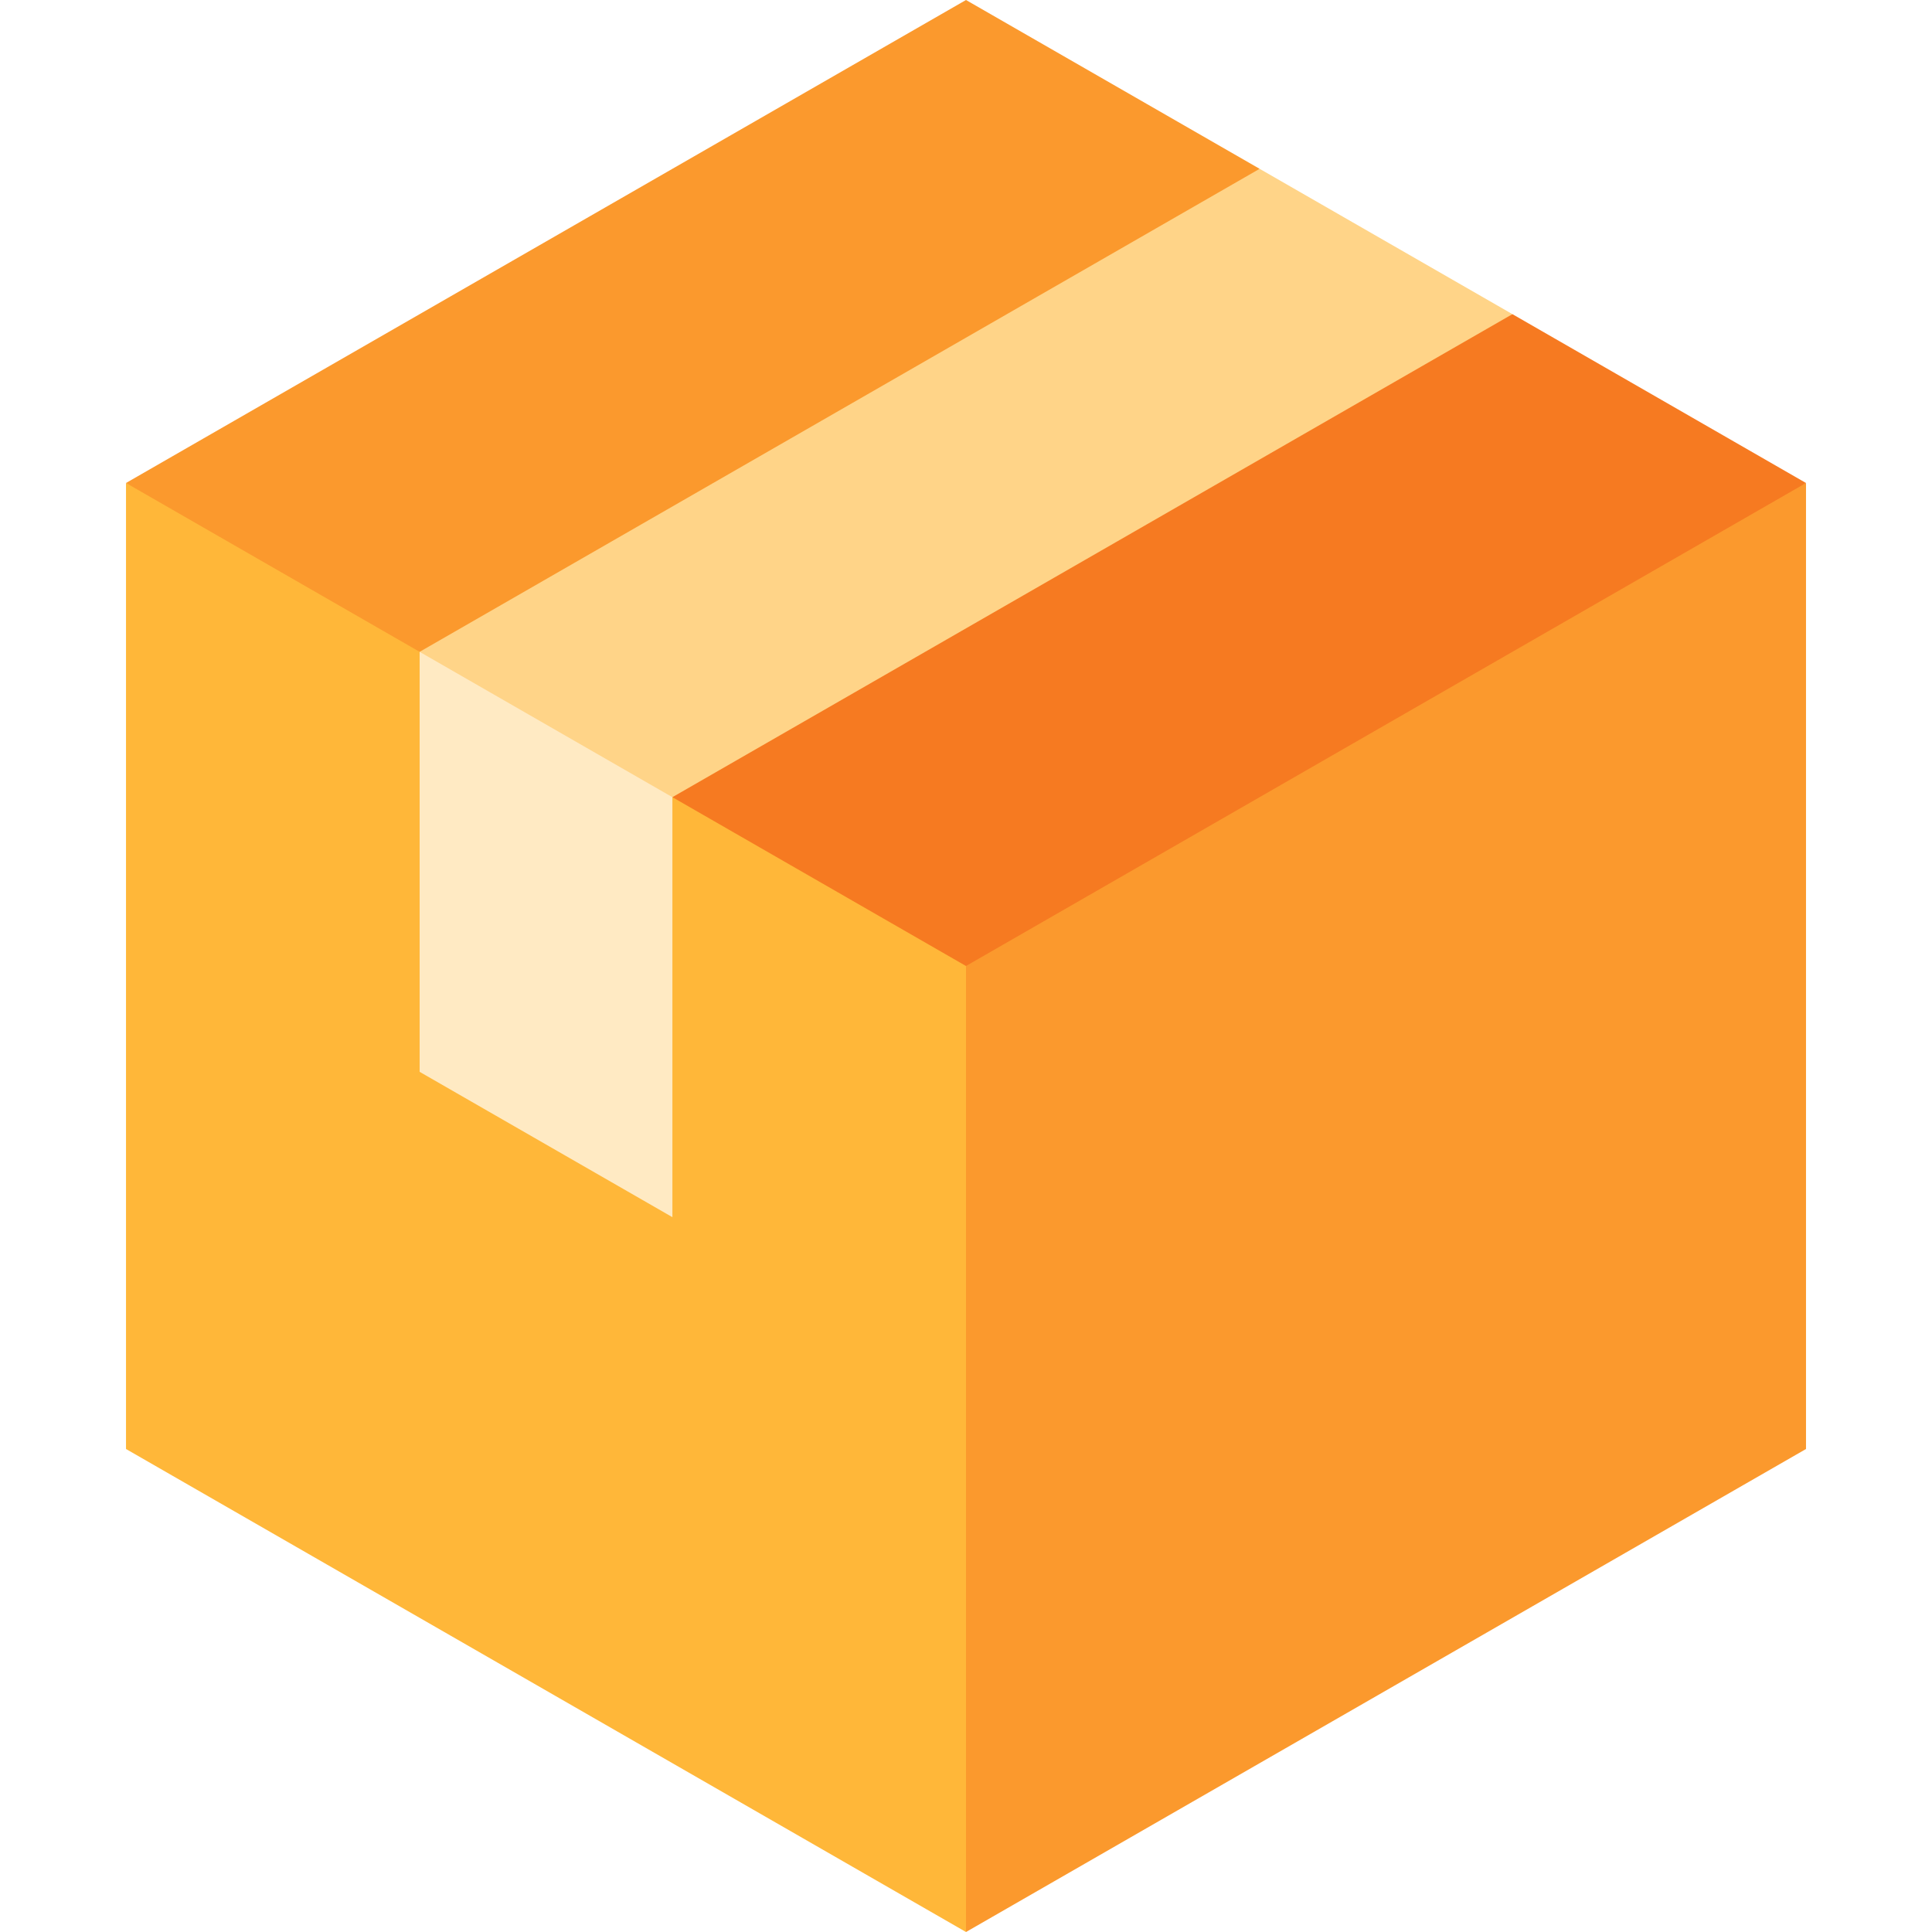
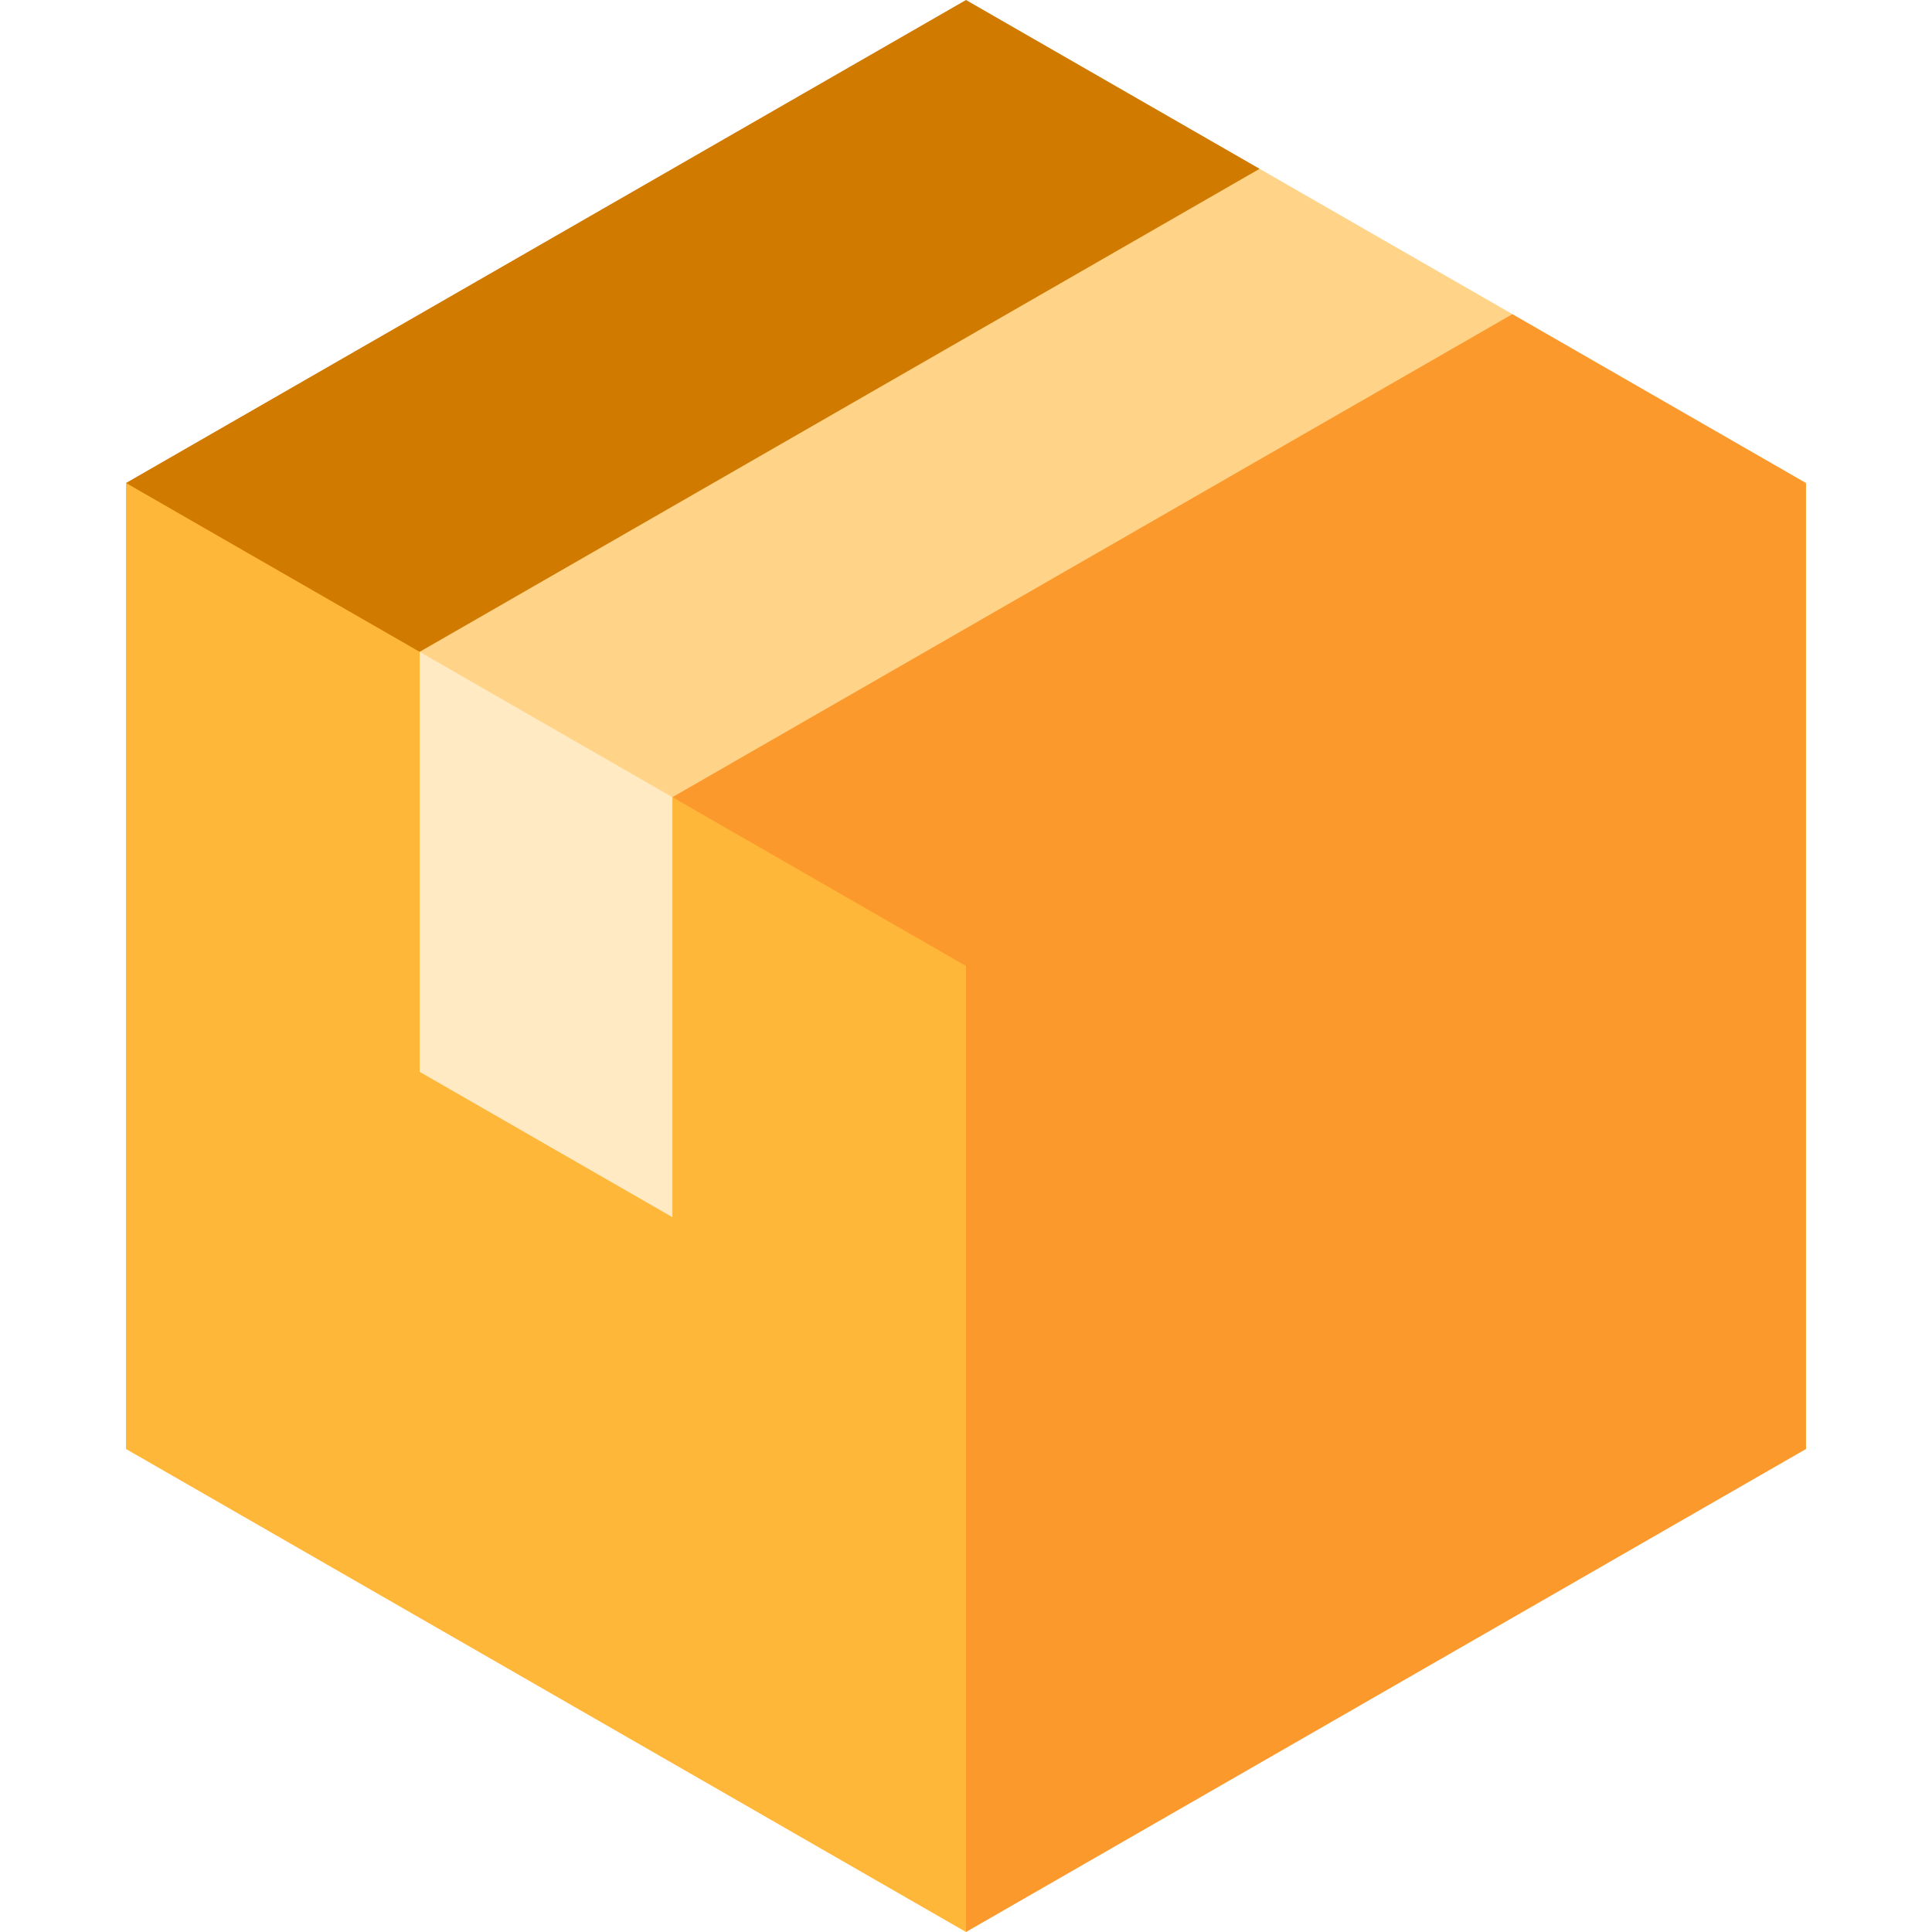
<svg xmlns="http://www.w3.org/2000/svg" height="800px" width="800px" version="1.1" id="Layer_1" viewBox="0 0 460 460" xml:space="preserve">
  <g id="XMLID_1135_">
-     <polygon id="XMLID_1136_" style="fill:#FB992D;" points="200.002,210 230.002,460 430.002,345 430.002,115  " />
-     <polygon id="XMLID_1137_" style="fill:#FFB739;" points="230.001,200 230.001,460 30.001,345 30.001,115  " />
-     <polygon id="XMLID_1138_" style="fill:#FB992D;" points="29.998,115 99.913,155.199 232.373,116.28 299.907,40.193 229.998,0  " />
-     <polygon id="XMLID_1139_" style="fill:#F67A21;" points="160.096,189.804 229.998,230 429.998,115 360.098,74.798 226.657,114.279     " />
-     <polygon id="XMLID_1140_" style="fill:#FFEAC3;" points="160.096,289.803 99.913,255.199 99.913,155.199 157.924,159.73    160.096,189.804  " />
-     <polygon id="XMLID_1141_" style="fill:#FFD488;" points="99.913,155.199 299.907,40.193 360.098,74.798 160.096,189.804  " />
+     <polygon id="XMLID_1136_" style="fill:#FB992D;" points="200.002,210 230.002,460 430.002,345 430.002,115" />
+     <polygon id="XMLID_1137_" style="fill:#FFB739;" points="230.001,200 230.001,460 30.001,345 30.001,115" />
+     <polygon id="XMLID_1138_" style="fill:#D17A00;" points="29.998,115 99.913,155.199 232.373,116.28 299.907,40.193 229.998,0" />
+     <polygon id="XMLID_1139_" style="fill:#FB992D;" points="160.096,189.804 229.998,230 429.998,115 360.098,74.798 226.657,114.279" />
+     <polygon id="XMLID_1140_" style="fill:#FFEAC3;" points="160.096,289.803 99.913,255.199 99.913,155.199 157.924,159.73 160.096,189.804" />
+     <polygon id="XMLID_1141_" style="fill:#FFD488;" points="99.913,155.199 299.907,40.193 360.098,74.798 160.096,189.804" />
  </g>
</svg>
